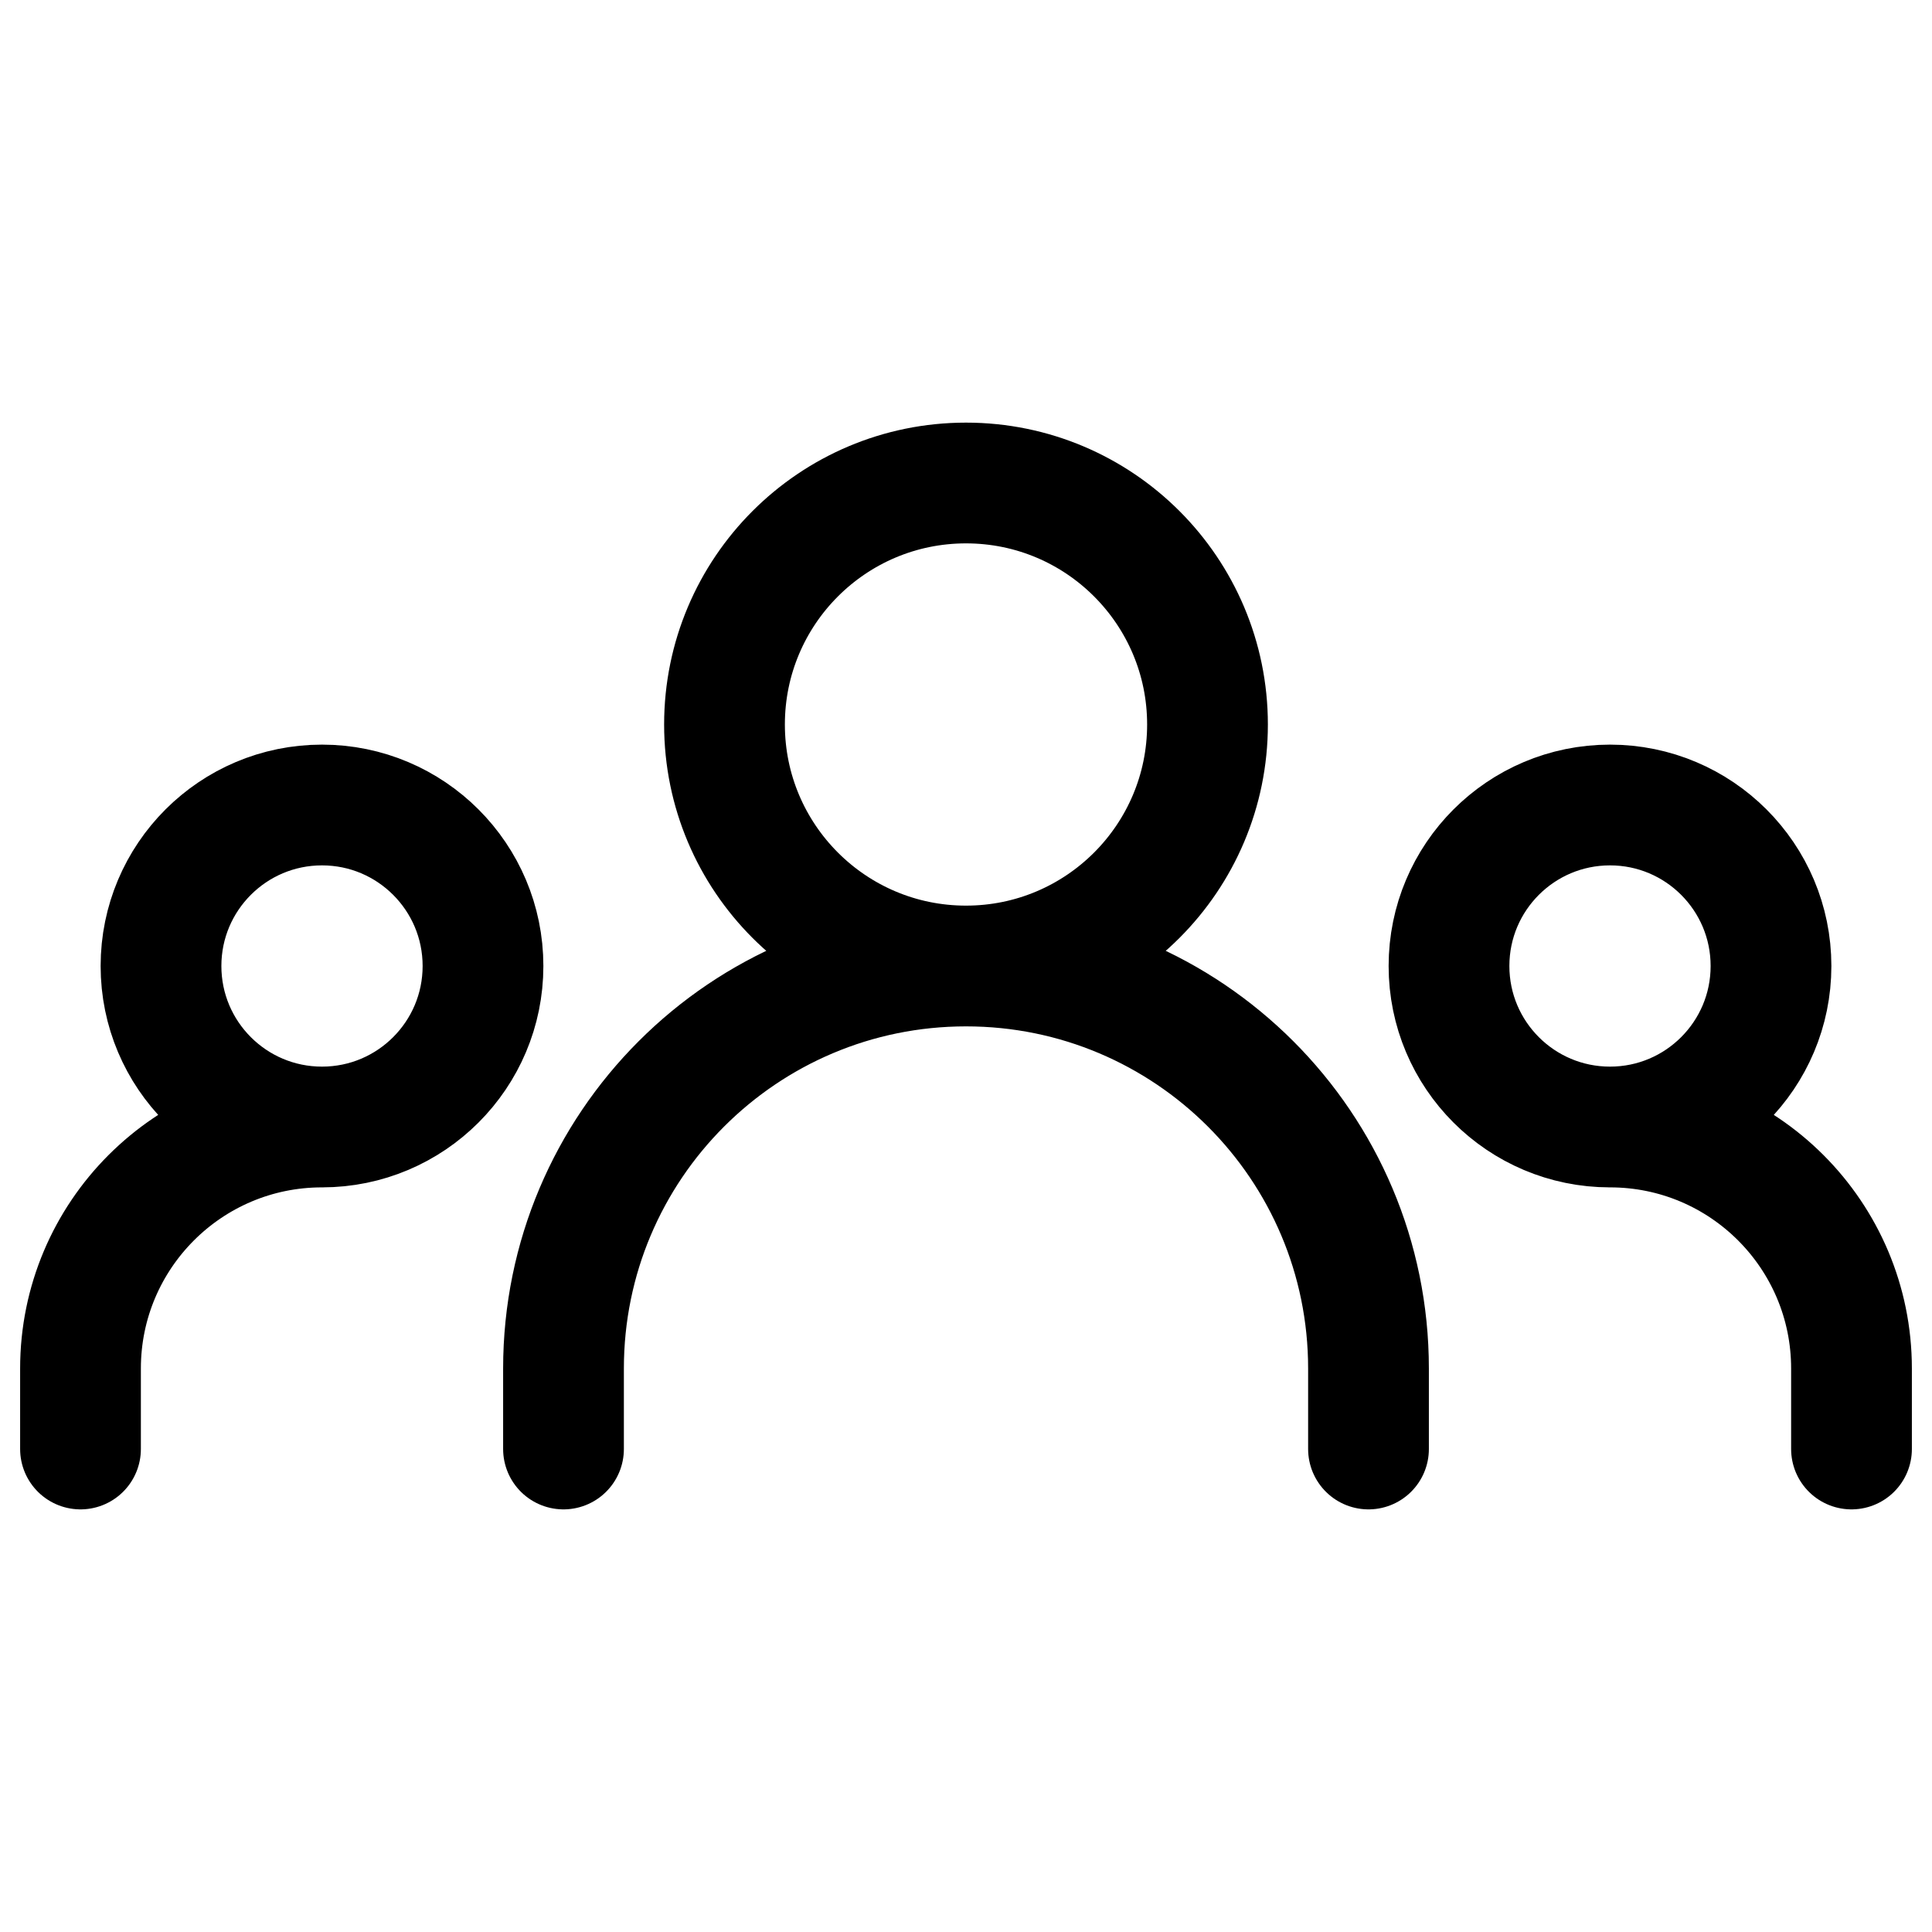
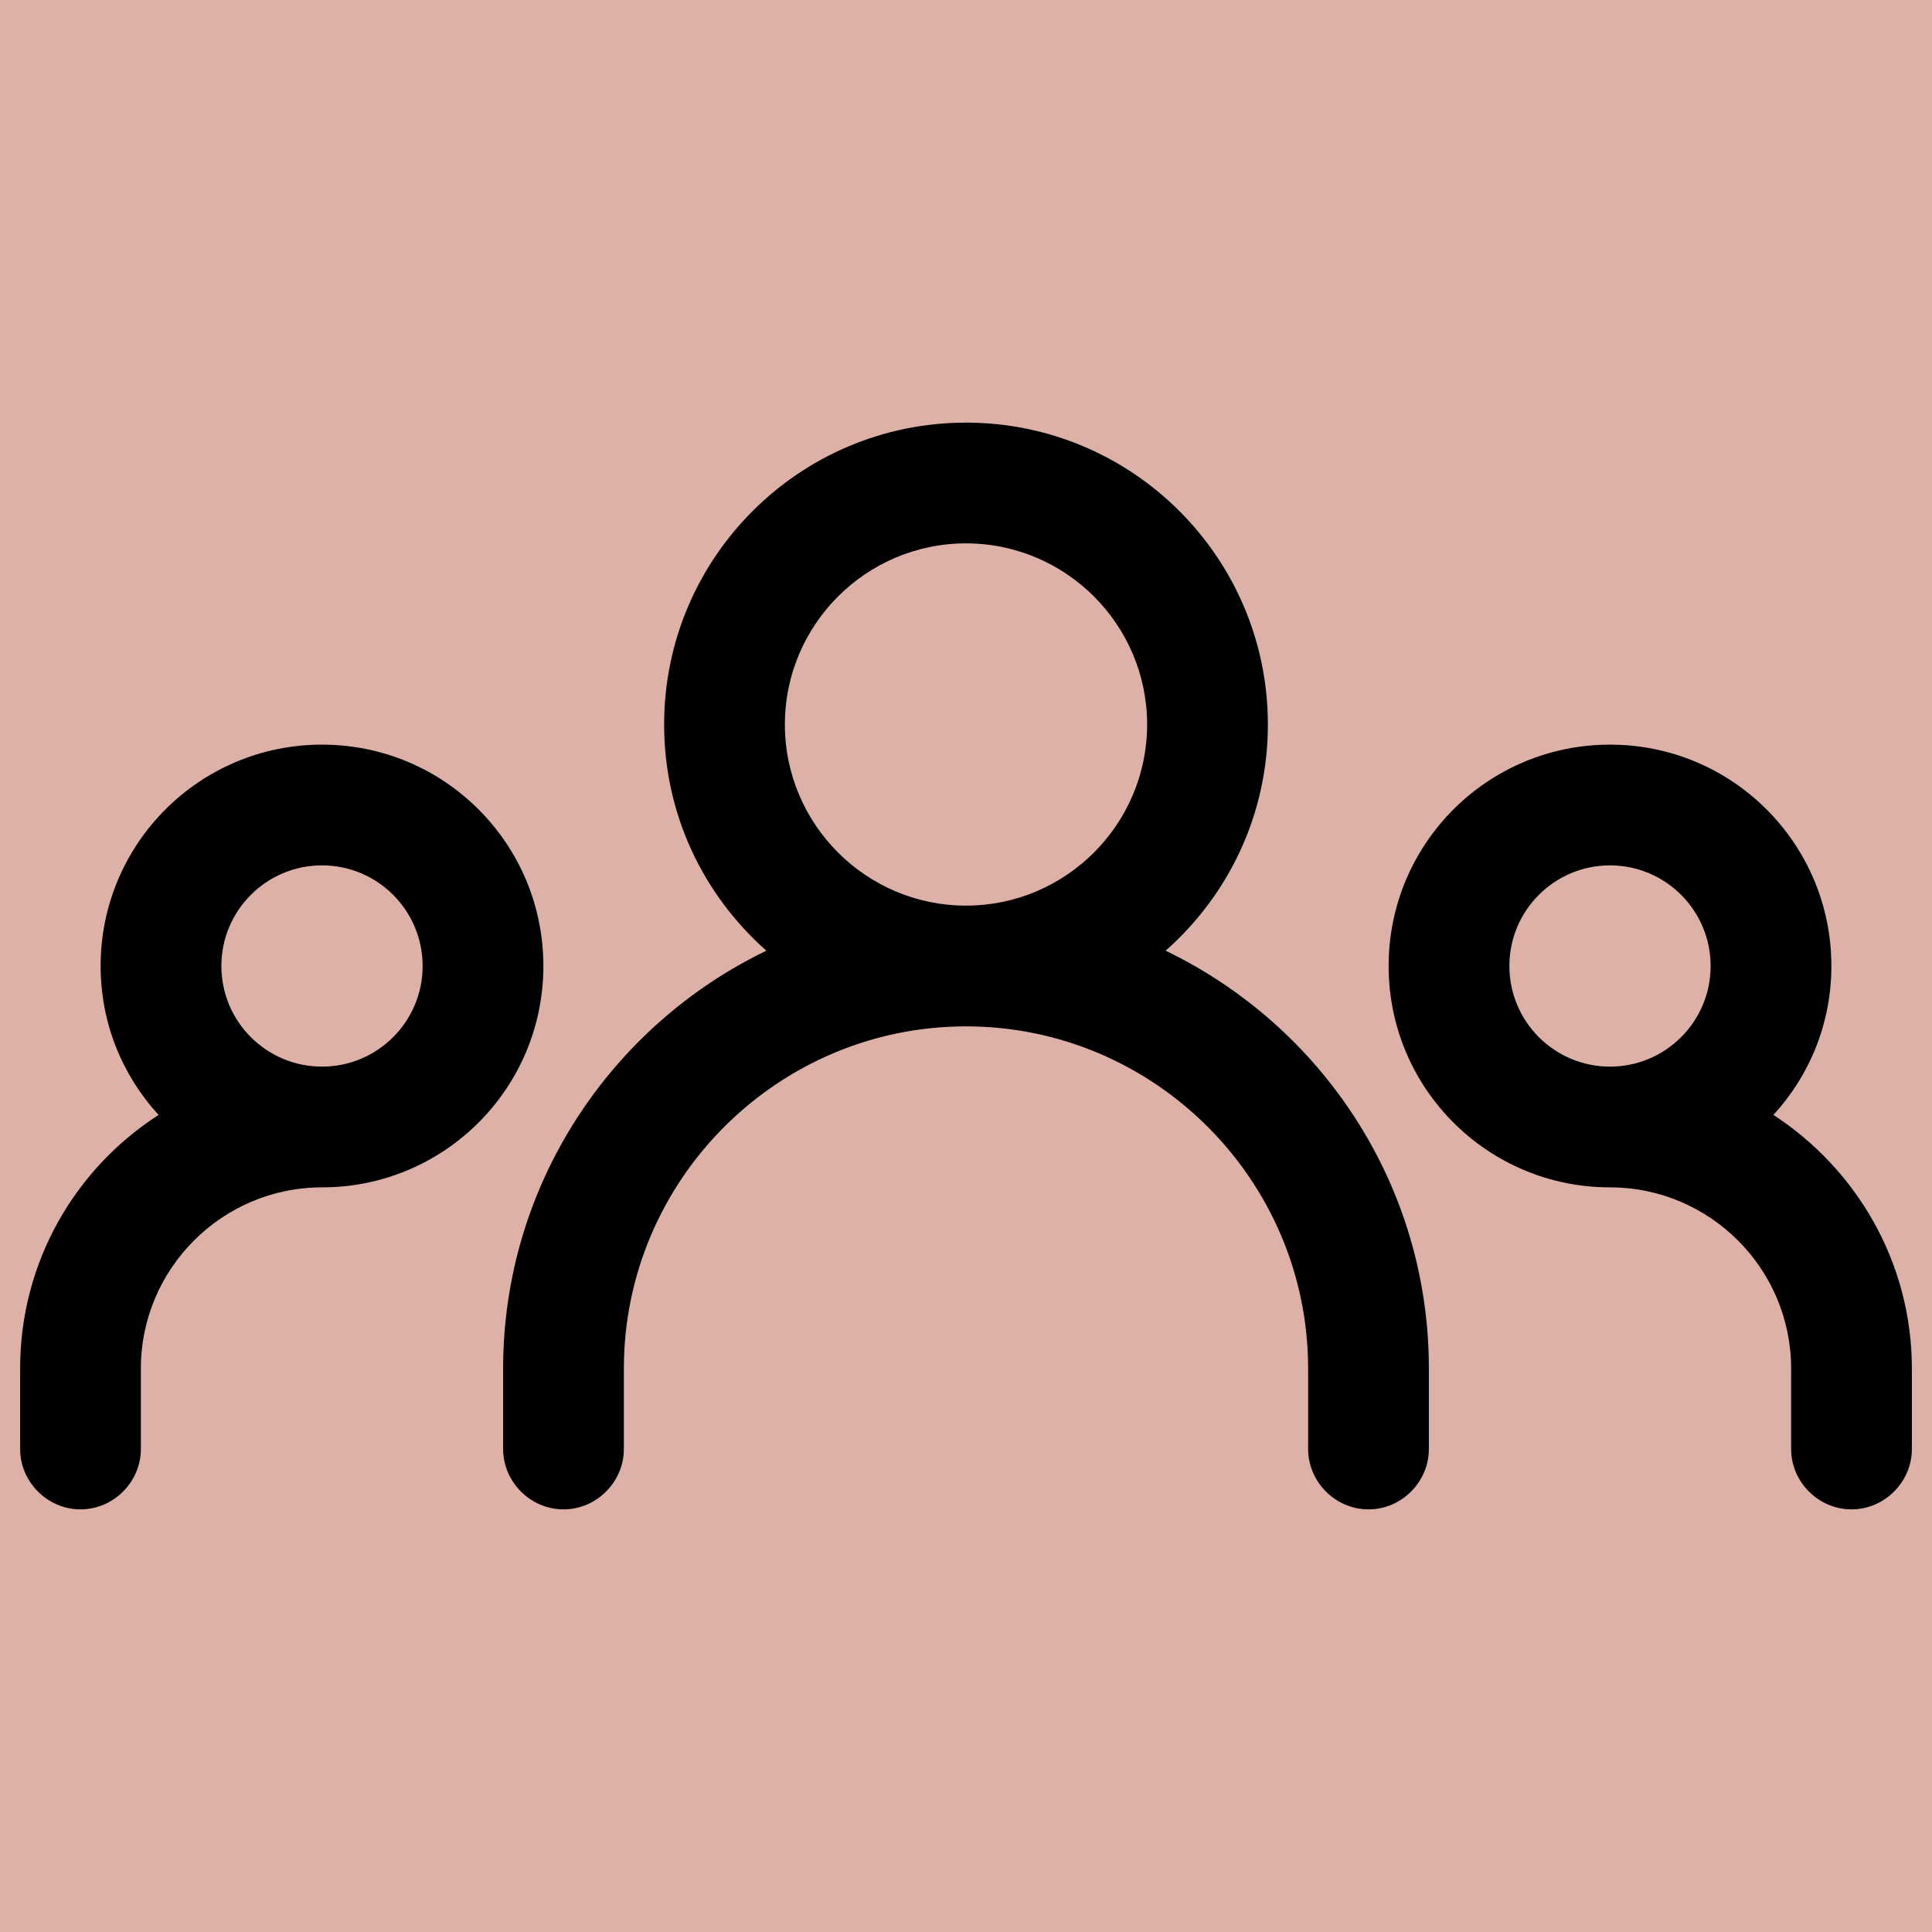
- <svg xmlns="http://www.w3.org/2000/svg" width="24" height="24" viewBox="0 0 24 24">
-   <path fill="none" stroke="currentColor" stroke-linecap="round" stroke-linejoin="round" stroke-width="1.5" d="M7 18v-1a5 5 0 0 1 5-5v0a5 5 0 0 1 5 5v1M1 18v-1a3 3 0 0 1 3-3v0m19 4v-1a3 3 0 0 0-3-3v0m-8-2a3 3 0 1 0 0-6a3 3 0 0 0 0 6m-8 2a2 2 0 1 0 0-4a2 2 0 0 0 0 4m16 0a2 2 0 1 0 0-4a2 2 0 0 0 0 4" />
+ <svg xmlns="http://www.w3.org/2000/svg" version="1.1" viewBox="0 0 24 24">
+   <defs>
+     <style>
+       .st0 {
+         fill: #deb1a8;
+       }
+     </style>
+   </defs>
+   <g id="Layer_3">
+     <rect class="st0" width="24" height="24" />
+   </g>
+   <g id="Layer_2">
+     <path d="M23,18.75c-.41,0-.75-.34-.75-.75v-1c0-1.24-1.01-2.25-2.25-2.25-1.52,0-2.75-1.23-2.75-2.75s1.23-2.75,2.75-2.75,2.75,1.23,2.75,2.75c0,.71-.27,1.36-.72,1.85,1.03.67,1.72,1.83,1.72,3.15v1c0,.41-.34.75-.75.75ZM20,10.75c-.69,0-1.25.56-1.25,1.25s.56,1.25,1.25,1.25,1.25-.56,1.25-1.25-.56-1.25-1.25-1.25ZM17,18.75c-.41,0-.75-.34-.75-.75v-1c0-2.34-1.91-4.25-4.25-4.25s-4.25,1.91-4.25,4.25v1c0,.41-.34.75-.75.75s-.75-.34-.75-.75v-1c0-2.28,1.34-4.26,3.27-5.19-.78-.69-1.27-1.69-1.27-2.81,0-2.07,1.68-3.75,3.75-3.75s3.75,1.68,3.75,3.75c0,1.12-.49,2.12-1.27,2.81,1.93.93,3.27,2.9,3.27,5.19v1c0,.41-.34.75-.75.75ZM12,6.75c-1.24,0-2.25,1.01-2.25,2.25s1.01,2.25,2.25,2.25,2.25-1.01,2.25-2.25-1.01-2.25-2.25-2.25ZM1,18.75c-.41,0-.75-.34-.75-.75v-1c0-1.32.68-2.48,1.72-3.15-.45-.49-.72-1.14-.72-1.85,0-1.52,1.23-2.75,2.75-2.75s2.75,1.23,2.75,2.75-1.23,2.75-2.75,2.75c-1.24,0-2.25,1.01-2.25,2.25v1c0,.41-.34.75-.75.75ZM4,10.75c-.69,0-1.25.56-1.25,1.25s.56,1.25,1.25,1.25,1.25-.56,1.25-1.25-.56-1.25-1.25-1.25Z" />
+   </g>
</svg>
